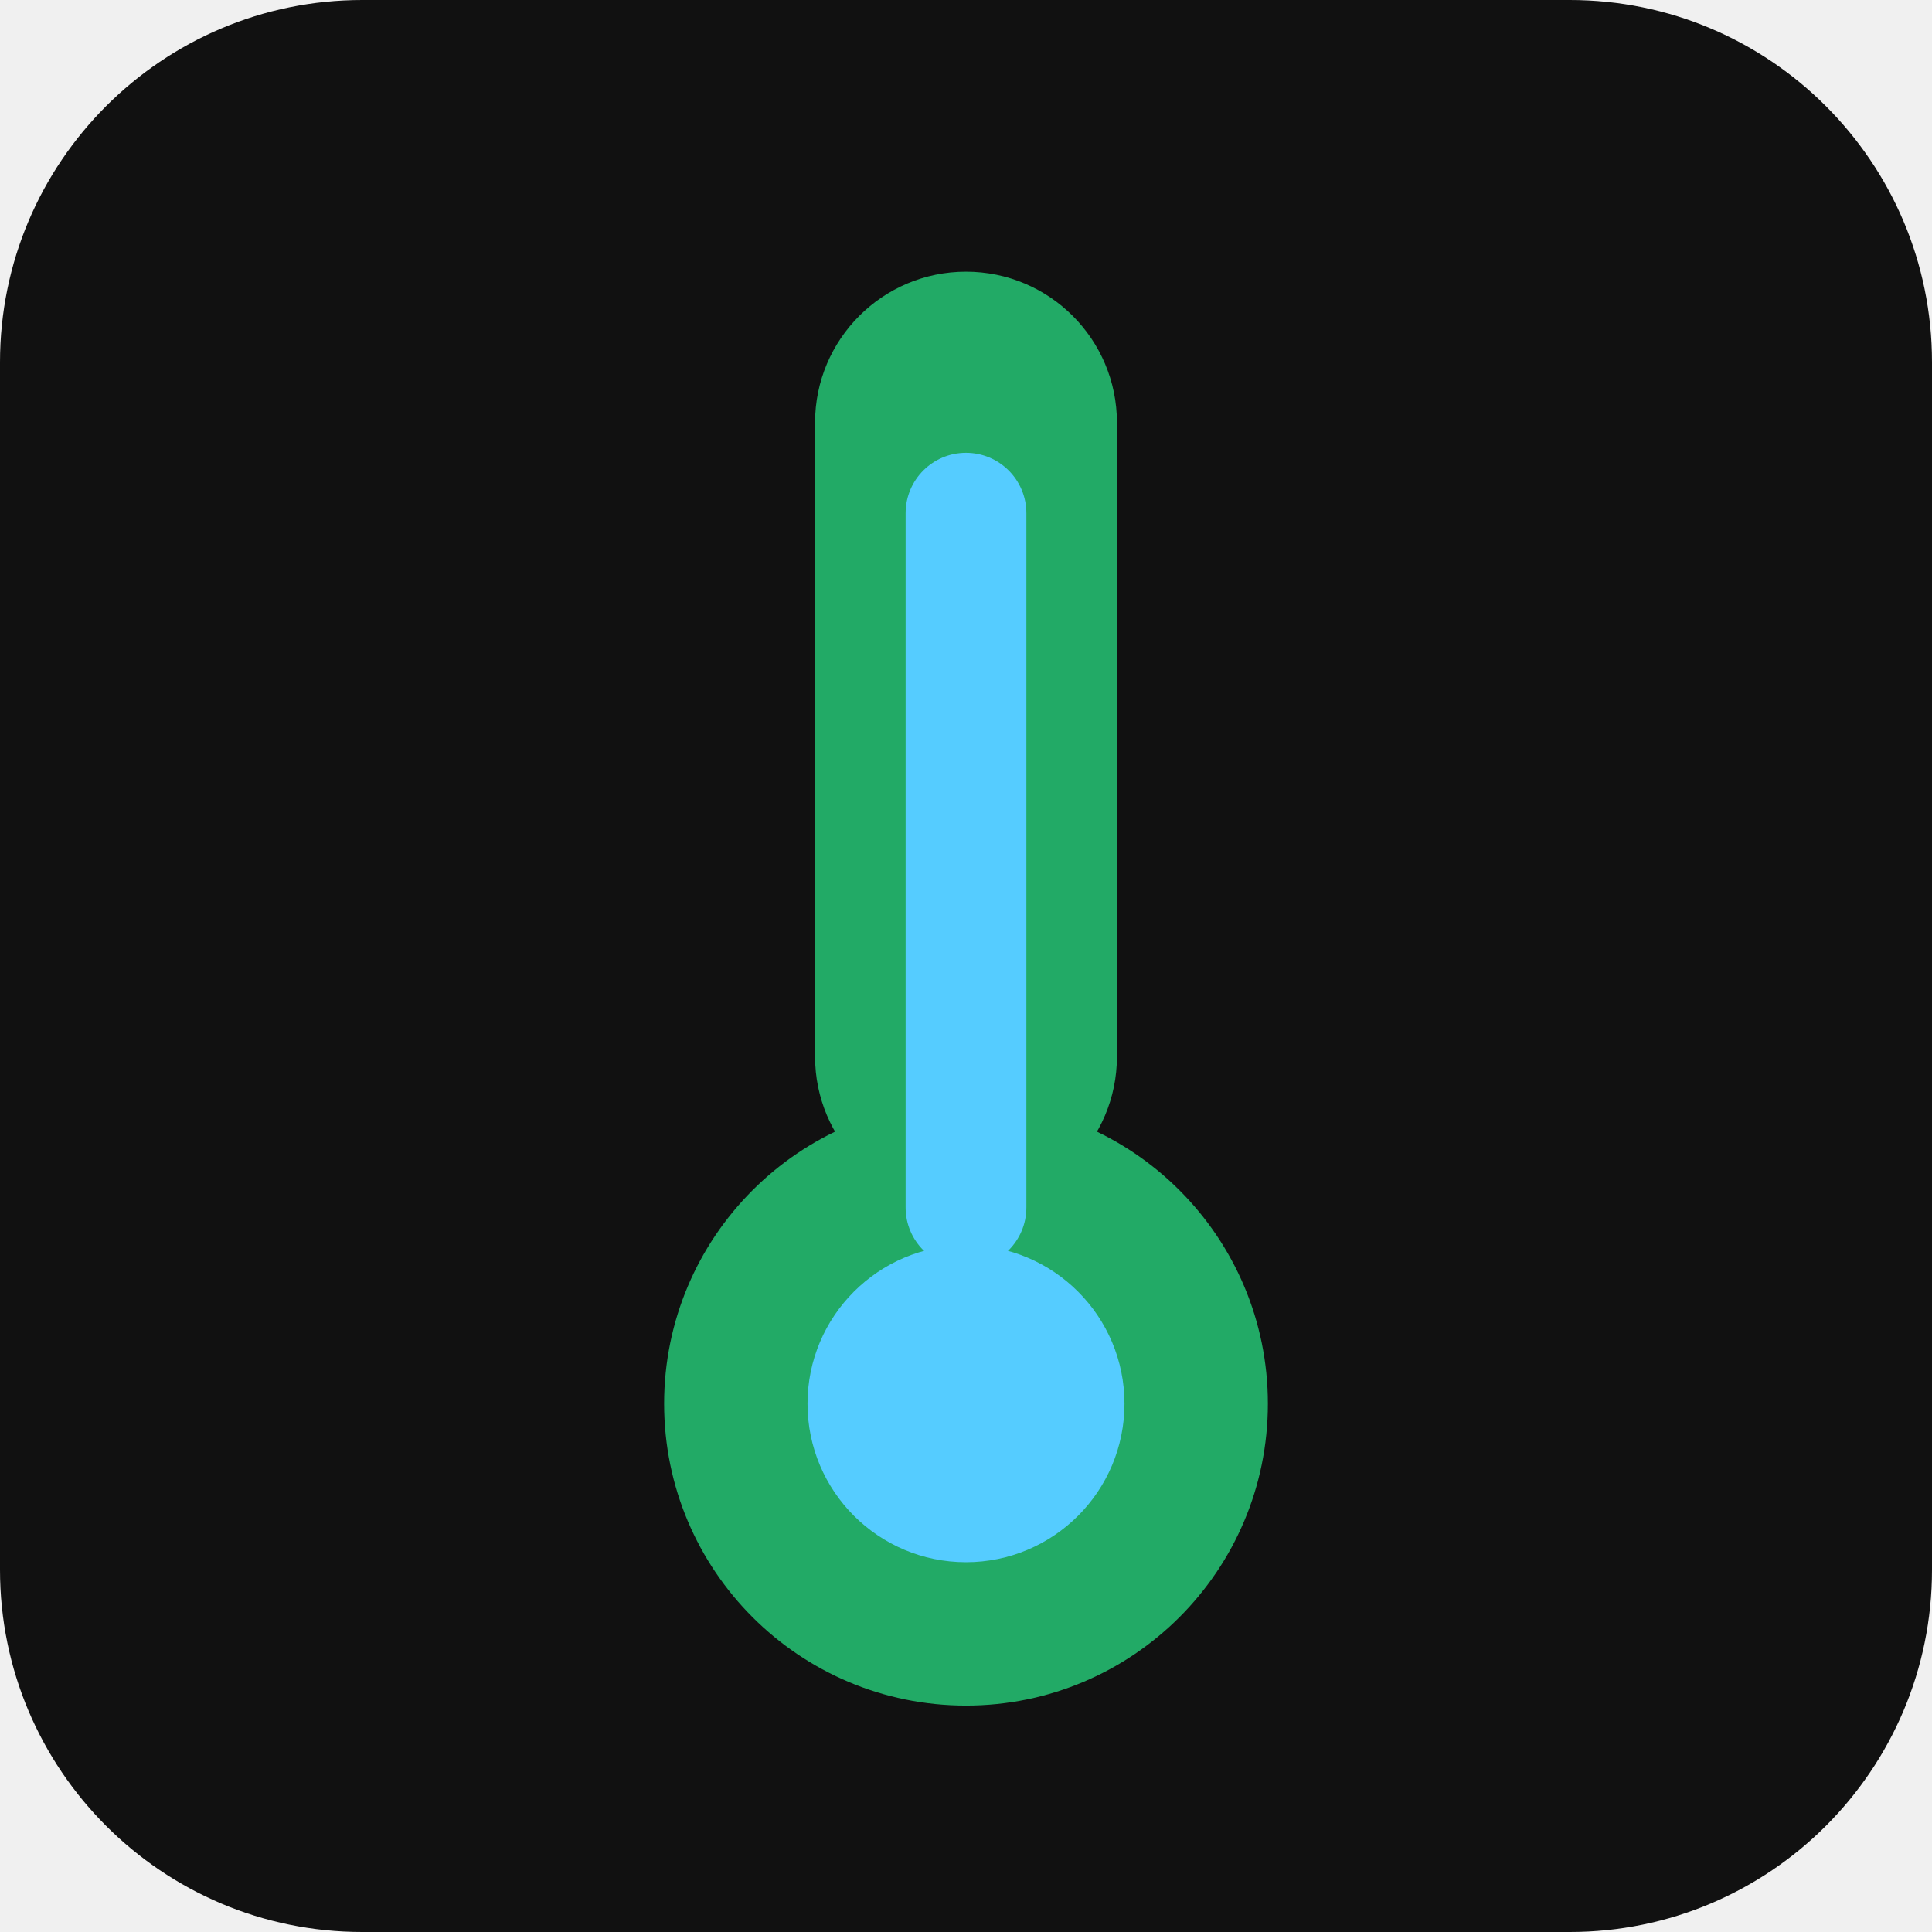
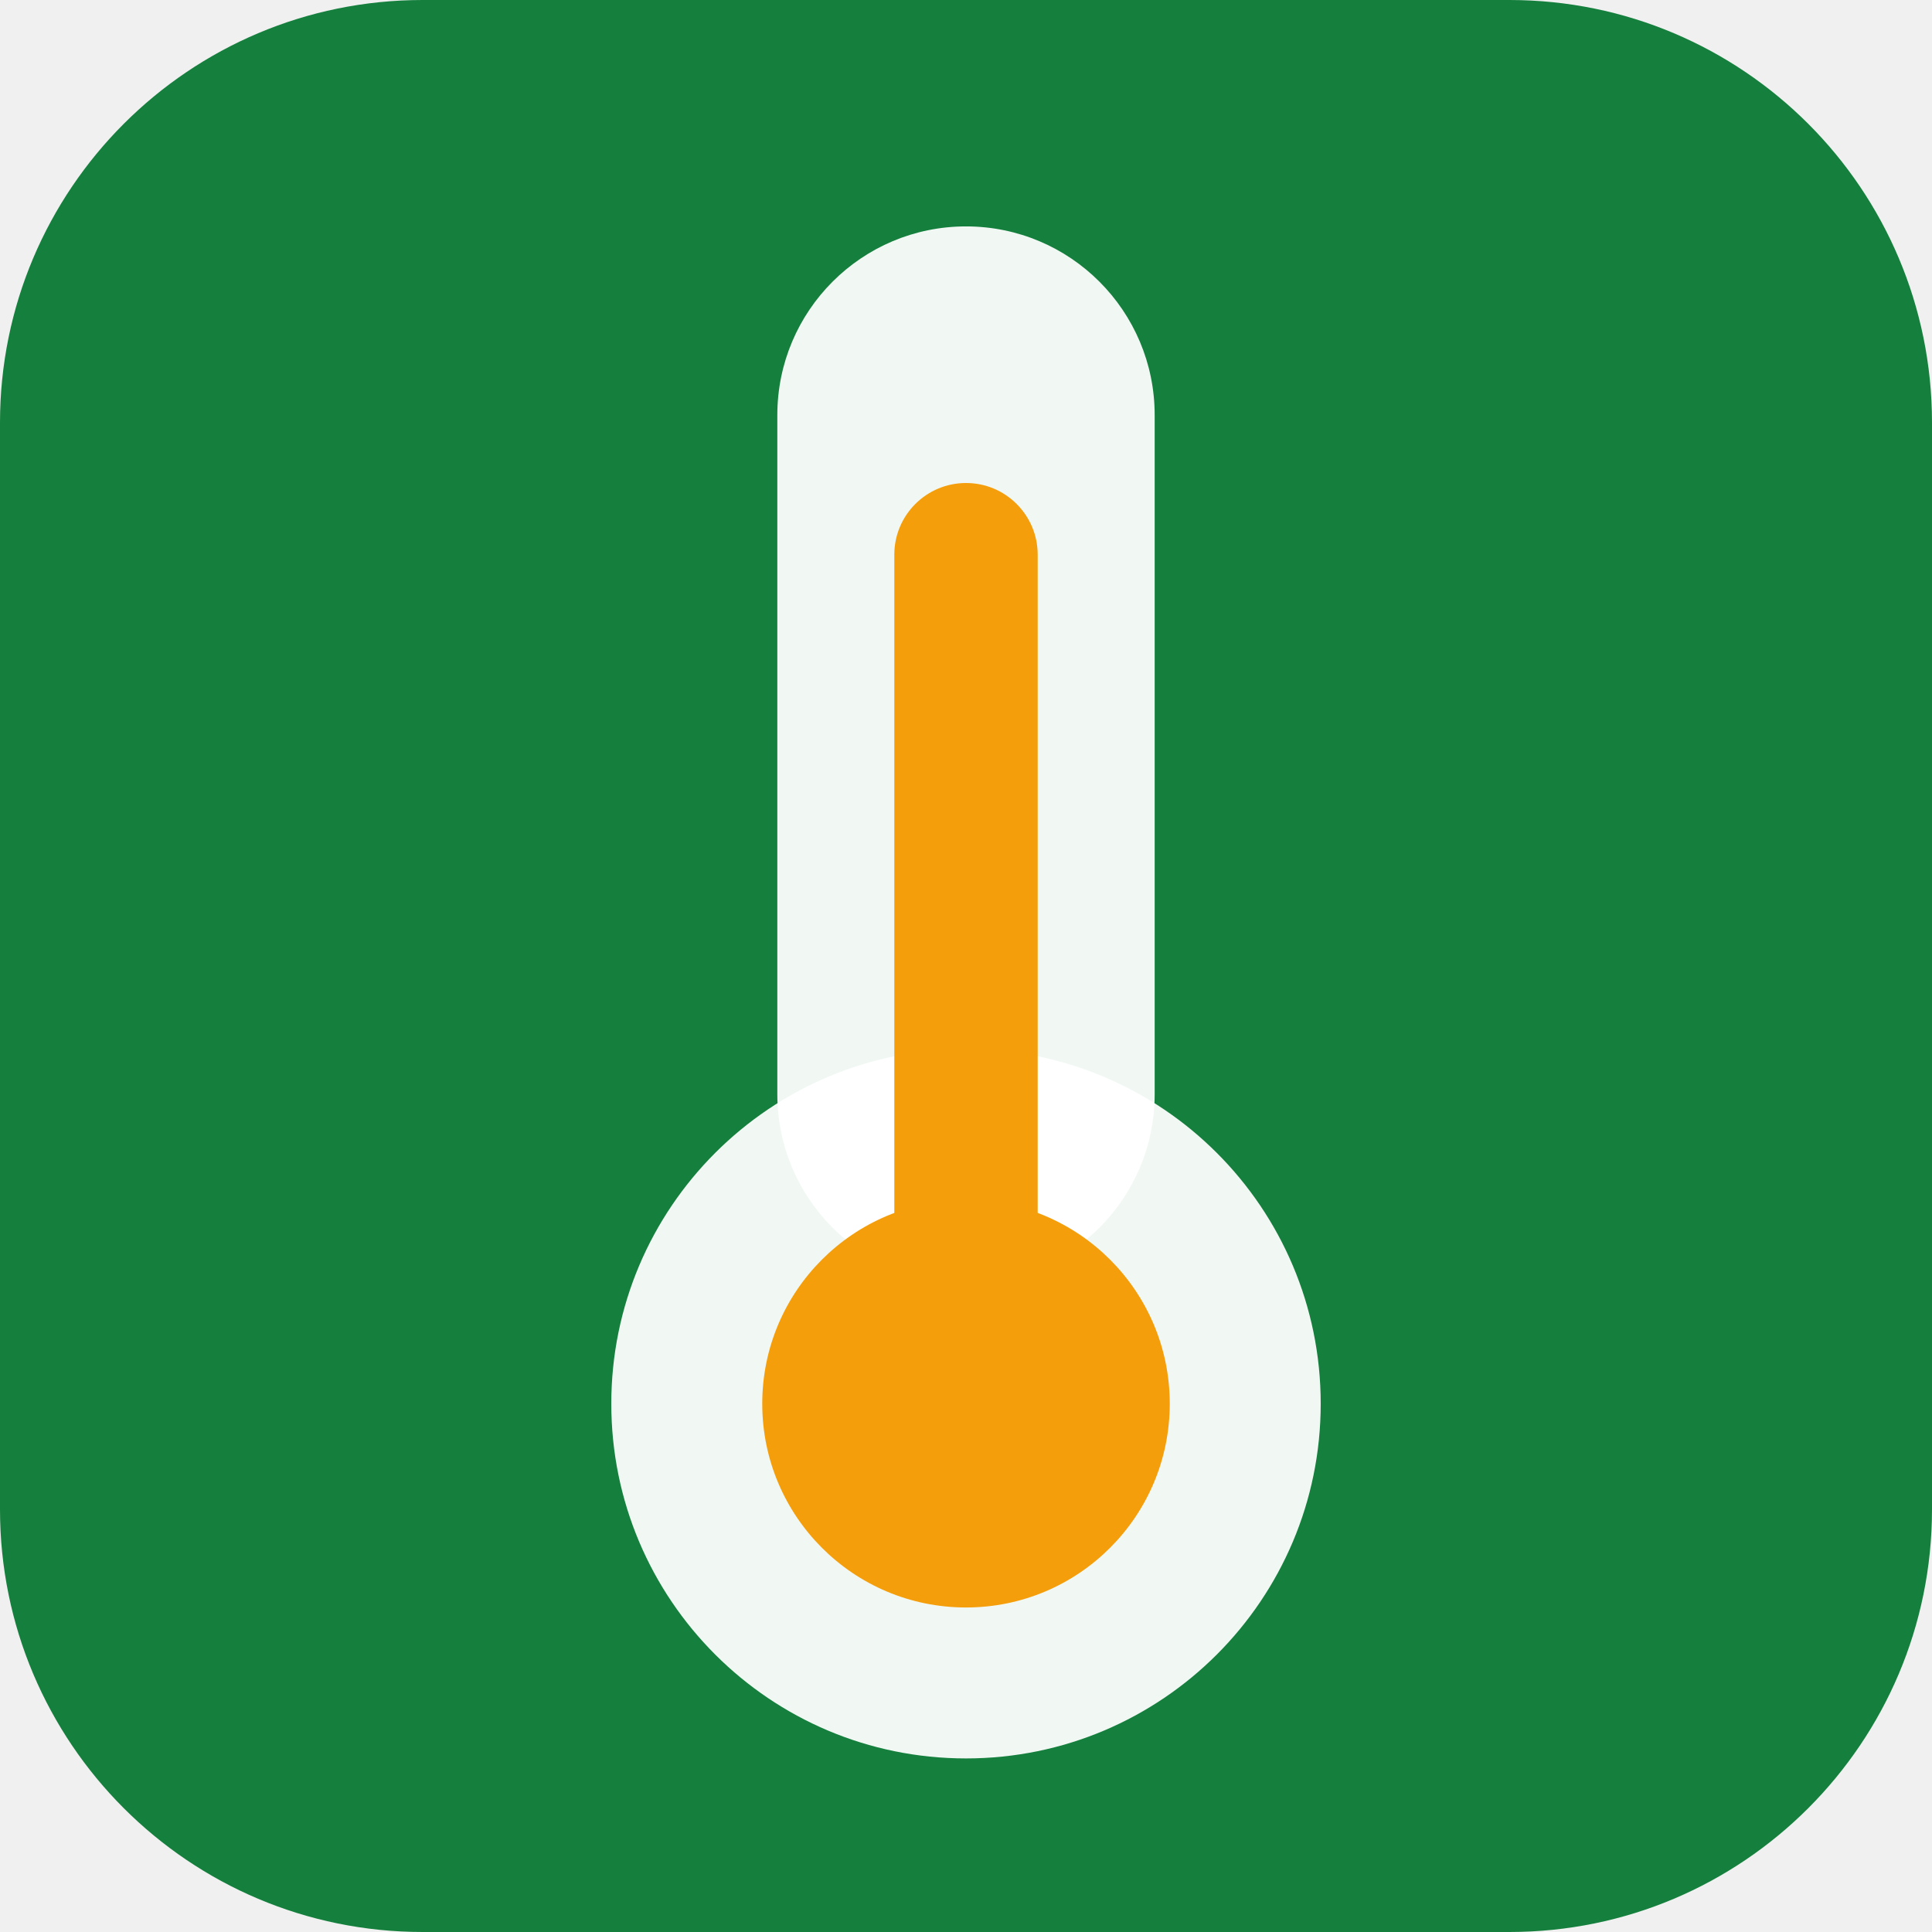
<svg xmlns="http://www.w3.org/2000/svg" viewBox="0 0 512 512">
-   <rect width="512" height="512" rx="96" fill="#111" />
-   <rect x="216" y="72" width="80" height="248" rx="40" fill="#2a6" />
-   <circle cx="256" cy="372" r="80" fill="#2a6" />
-   <rect x="240" y="120" width="32" height="216" rx="16" fill="#5cf" />
-   <circle cx="256" cy="372" r="42" fill="#5cf" />
+   <rect width="512" height="512" rx="112" fill="#15803d" />
+   <rect x="206" y="60" width="100" height="280" rx="50" fill="#fff" fill-opacity=".94" />
+   <circle cx="256" cy="372" r="94" fill="#fff" fill-opacity=".94" />
+   <rect x="237" y="128" width="38" height="224" rx="19" fill="#f59e0b" />
+   <circle cx="256" cy="372" r="54" fill="#f59e0b" />
</svg>
